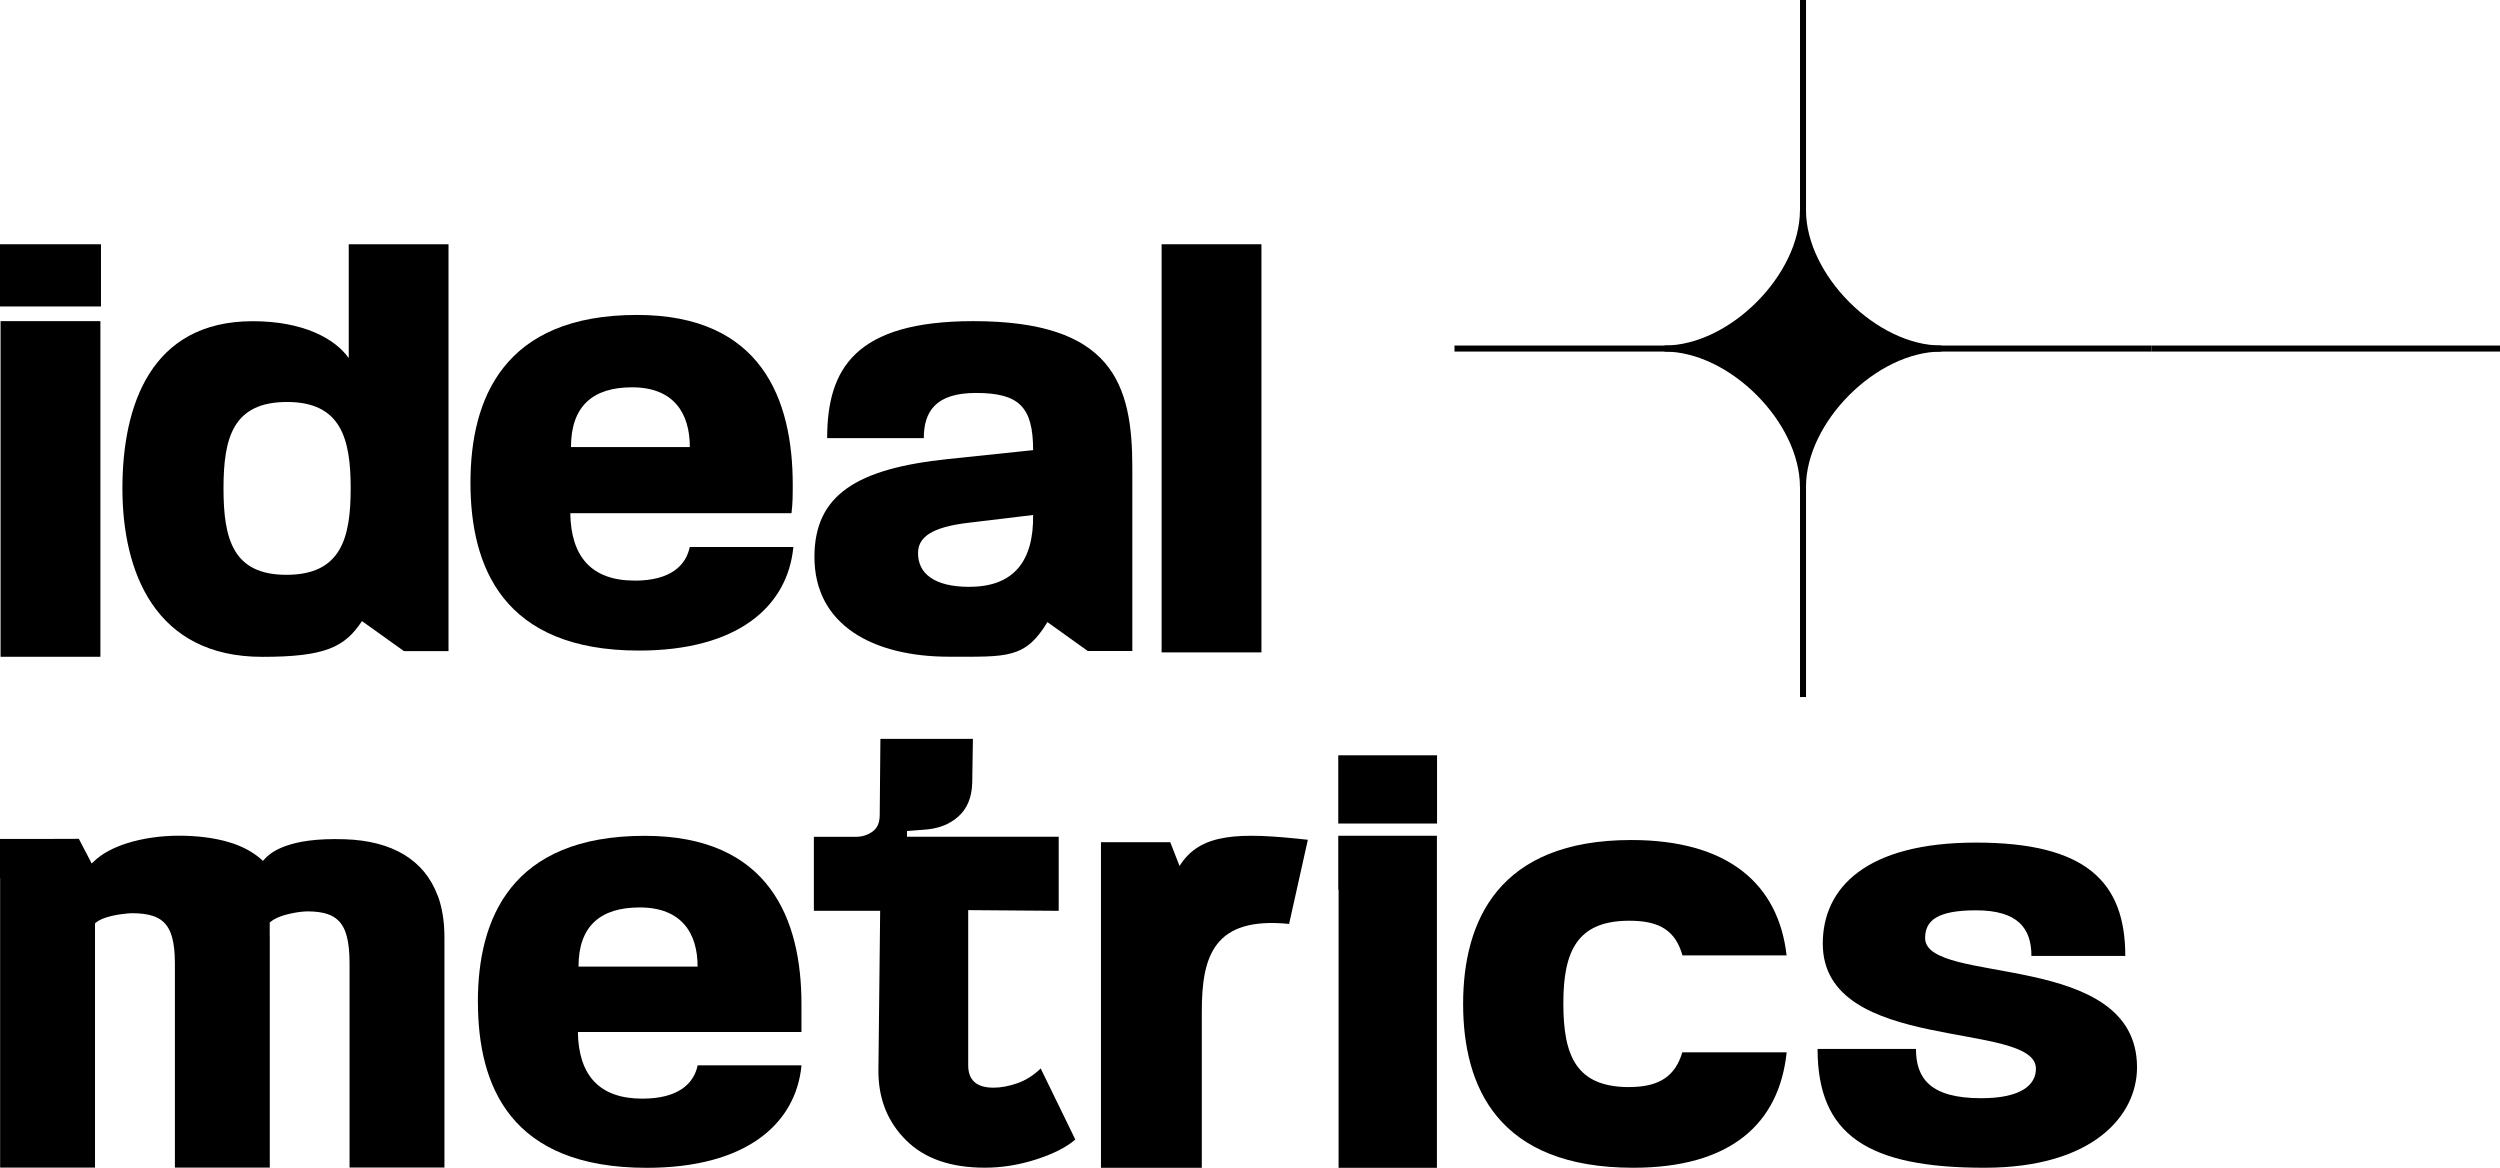
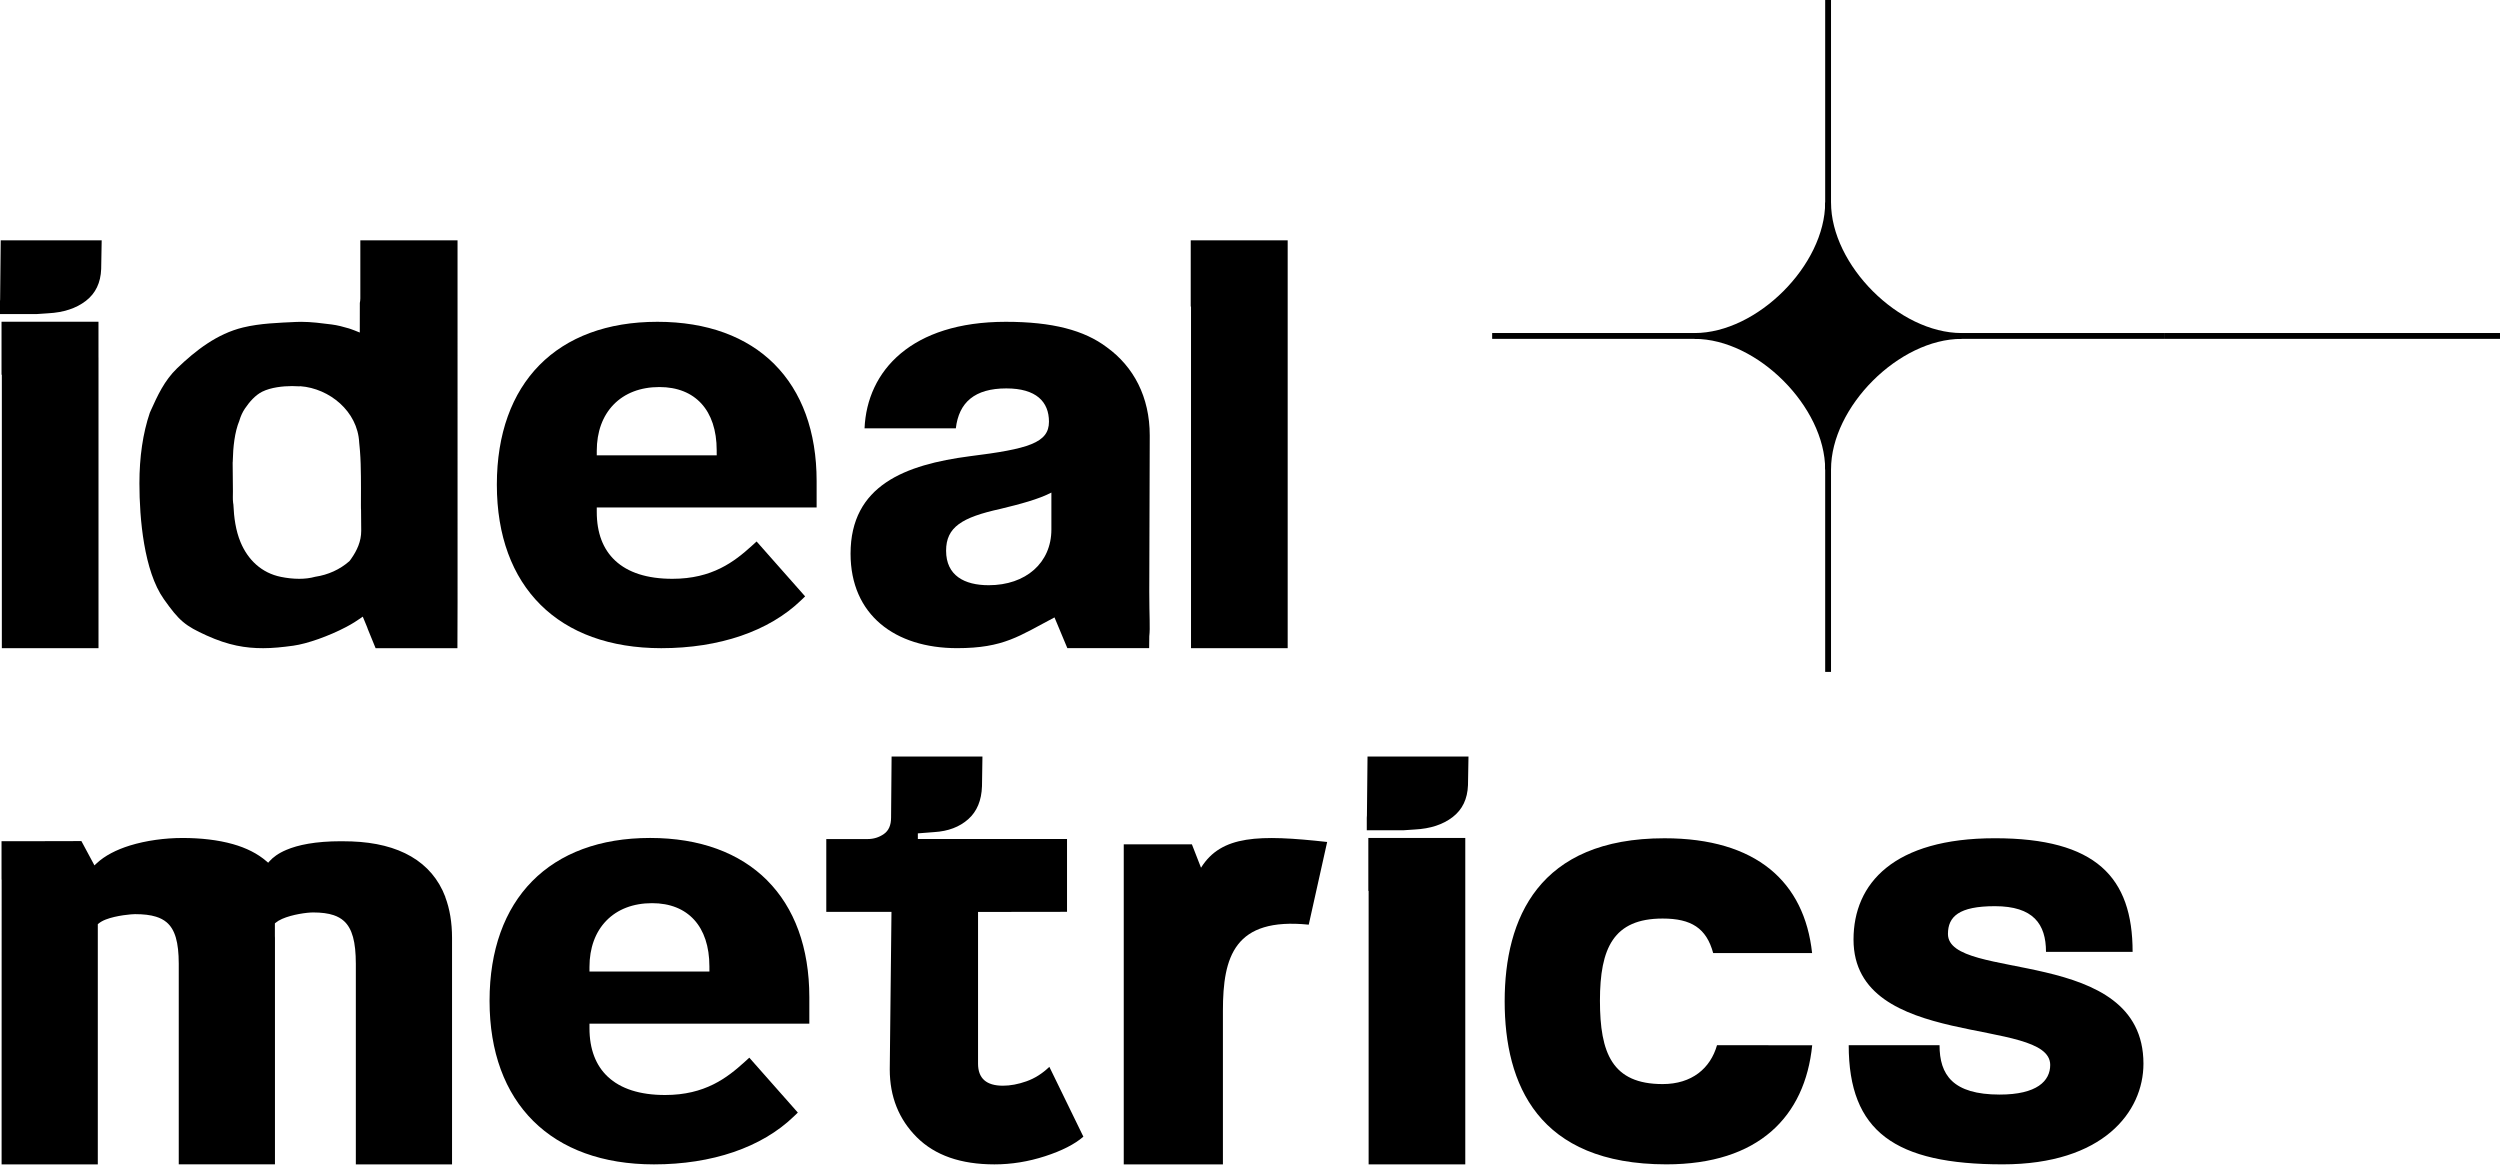
- <svg xmlns="http://www.w3.org/2000/svg" id="Layer_2" data-name="Layer 2" viewBox="0 0 398.65 186.22">
+ <svg xmlns="http://www.w3.org/2000/svg" id="Layer_2" data-name="Layer 2" viewBox="0 0 1045.43 486.91">
  <g id="Ideal_Metrics_â_Lockups" data-name="Ideal Metrics â€” Lockups">
    <g>
-       <path d="M76.2,159.75c0-13.24,5.28-26.47,26.61-26.47,19.91,0,24.99,13.37,24.99,26.8v4.48h-35.65c.1,6.82,3.35,10.63,10.26,10.63,5.79,0,8.23-2.41,8.84-5.31h16.56c-.91,9.43-8.94,16.34-24.68,16.34-21.74,0-26.92-13.04-26.92-26.47ZM111.24,154.13c0-5.31-2.54-9.43-9.24-9.43-6.3,0-9.75,3.01-9.75,9.43h18.99Z" />
-       <path d="M289.82,167.26h15.7c0,4.71,2.29,7.86,10.4,7.86,6.45,0,8.73-2.16,8.73-4.71,0-7.76-33.99-2.26-33.99-19.94,0-8.94,6.96-16.11,24.43-16.11s23.81,6.19,23.81,18.07h-14.97c0-4.42-2.18-7.27-8.84-7.27-6.24,0-8.11,1.67-8.11,4.42,0,7.66,33.79,1.77,33.79,20.62,0,7.66-6.97,16.01-24.33,16.01-18.61,0-26.61-5.21-26.61-18.95Z" />
-       <path d="M129.78,145.25v-11.81h6.68c.99,0,1.87-.27,2.65-.82.78-.54,1.17-1.43,1.17-2.65l.11-12.15h14.75l-.11,7.04c-.07,2.31-.81,4.1-2.23,5.36-1.42,1.26-3.25,1.96-5.52,2.09l-2.65.2v.92h24.19v11.81l-14.43-.11v24.74c0,2.38,1.34,3.57,4.03,3.57,1.2,0,2.47-.24,3.82-.71,1.34-.48,2.58-1.26,3.71-2.35l5.52,11.33c-1.42,1.23-3.49,2.28-6.21,3.16-2.72.88-5.46,1.33-8.22,1.33-5.45,0-9.64-1.46-12.57-4.39-2.94-2.92-4.4-6.6-4.4-11.02l.28-25.55h-10.57Z" />
-       <path d="M175.56,134.3h11.05l1.48,3.79c3.3-5.29,9.43-5.4,20.46-4.18l-2.99,13.42c-12.06-1.22-13.92,5.19-13.92,13.95v24.94h-16.08v-51.92Z" />
-       <path d="M69.8,142.86l.31-.11-.31.1c-1.05-2.87-2.89-5.08-5.38-6.58-2.5-1.5-5.65-2.31-9.35-2.44-.57-.02-1.12-.03-1.65-.03-4.1,0-6.81.61-8.62,1.4-1.31.57-2.13,1.24-2.65,1.83l-.22.25-.25-.23c-1.41-1.26-3.21-2.19-5.29-2.79-2.37-.69-5.08-1-7.91-1-2.8,0-5.74.41-8.28,1.22-2.13.68-3.97,1.65-5.26,2.91l-.32.31-.2-.4c-.31-.61-.84-1.62-1.75-3.35l-.1-.19h-.61c-2.08.01-4.17.02-6.25.02-1.01,0-2.03,0-3.04,0H0s0,6.13,0,6.13h0s0,0,0,0v.11s.02.08.02.08h0s0,46.09,0,46.09h15.13v-38.95l.11-.09c.28-.24.66-.47,1.14-.66.84-.34,1.88-.56,2.76-.69.87-.13,1.6-.18,1.85-.18,1.33,0,2.42.13,3.3.41.66.21,1.2.5,1.65.89.67.58,1.15,1.38,1.47,2.5.31,1.1.46,2.5.46,4.23h0s0,32.54,0,32.54h15.13v-36.73c0-.13,0-.21-.01-.3v-2.06l.11-.09c.26-.22.6-.44,1.03-.64.79-.36,1.76-.62,2.66-.79.89-.17,1.72-.25,2.21-.25,1.31,0,2.38.14,3.24.44.64.22,1.17.53,1.61.94.66.61,1.13,1.45,1.43,2.6.3,1.14.44,2.57.44,4.33h0s0,32.54,0,32.54h15.13v-36.73c0-2.51-.36-4.72-1.06-6.63Z" />
      <g>
-         <rect x="213.4" y="120.44" width="15.75" height="10.88" />
-         <polygon points="229.13 133.27 213.4 133.27 213.4 141.86 213.45 141.86 213.45 186.22 229.13 186.22 229.13 139.06 229.13 139.06 229.13 133.27" />
+         <path d="M765.68,84.67h-2.44c0,26.16-28.44,54.6-54.6,54.6v2.44c26.16,0,54.6,28.44,54.6,54.6h2.44c0-26.16,28.44-54.6,54.6-54.6v-2.44c-26.16,0-54.6-28.44-54.6-54.6Z" />
+         <rect x="623.98" y="139.27" width="280.97" height="2.44" transform="translate(904.95 -623.98) rotate(90)" />
+         <rect x="623.98" y="139.27" width="280.97" height="2.44" transform="translate(1528.93 280.97) rotate(180)" />
+         <rect x="904.95" y="139.27" width="140.48" height="2.44" transform="translate(1950.38 280.97) rotate(180)" />
      </g>
-       <path d="M259.81,173.35c-8.46,0-10.52-4.95-10.52-13.36s2.27-13.17,10.52-13.17c4.81,0,7.34,1.54,8.48,5.53h16.6c-1.29-11.39-9.33-18.4-24.77-18.4-21.14,0-26.81,12.87-26.81,26.13s5.57,26.13,27.12,26.13c15.48,0,23.27-6.97,24.47-18.4h-16.64c-1.11,3.71-3.55,5.53-8.46,5.53Z" />
+       <path d="M440.96,258.18c-14.68,7.7-21.15,12.86-40.74,12.86-25.96,0-44.54-13.93-44.54-39.5,0-28.61,22.91-37.22,49.88-40.76,24.43-3.04,33.09-5.57,33.09-14.43,0-8.36-5.35-13.93-17.82-13.93-13.23,0-19.85,5.82-21.13,16.71h-38.17c1.02-24.05,19.6-44.56,59.04-44.56,19.6,0,32.83,3.54,42.25,10.63,11.2,8.1,17.97,20.72,17.97,36.92l-.2,65.29c0,10.38.43,15.07.01,18.63l-.06,4.99h-34.21M439.66,221.42v-15.44c-5.34,2.78-12.98,4.81-21.38,6.84-16.03,3.54-22.65,7.6-22.65,17.47,0,10.38,7.64,14.43,17.82,14.43,15.52,0,26.21-9.37,26.21-23.29Z" />
+       <polygon points="538.47 100.5 497.93 100.5 497.93 128.19 498.05 128.19 498.05 271.05 538.47 271.05 538.47 119.17 538.47 119.17 538.47 100.5" />
+       <path d="M191.31,100.5h-40.63v24.28c0,.67-.09,1.31-.21,1.92l-.02,12.36-1.12-.45c-.38-.16-.76-.31-1.13-.45-.53-.2-1.04-.39-1.44-.53-.41-.15-.69-.24-.85-.29-2.29-.68-4.8-1.35-7.25-1.66-4.18-.52-8.45-1.1-12.75-1.1-.71,0-1.41.02-2.12.05-7.25.35-15,.57-22.17,2.31-10.85,2.64-19.8,9.61-27.54,17.04-5.37,5.16-8.25,11.57-11,17.65h0s-.41.93-.41.93h0s-.01.03-.01.03l-.02.05c-2.89,8.54-4.34,18.45-4.34,29.46,0,7.45.48,16.6,1.99,25.36,1.52,8.77,4.03,17.14,8.22,23.07,3.21,4.53,5.41,7.32,7.99,9.5,2.58,2.18,5.44,3.69,9.87,5.7,9.24,4.2,16.37,5.32,23.61,5.32h.13c3.87,0,7.89-.4,12.53-1.04,2.93-.4,6.63-1.41,10.52-2.78,3.89-1.38,7.97-3.13,11.61-5.05,2.62-1.38,4.54-2.64,6.1-3.73l.83-.59.39.94c.63,1.52,1.03,2.47,1.26,3.04h0c.15.37.23.57.27.68l.02.05v.04s.05.13.05.13l.14.39,3.24,7.93h34.21s.06-19.24.06-19.24v-.86s-.01-150.44-.01-150.44ZM146.93,233.59l-.67-.47.66.47c-.24.35-.5.68-.75,1l-.05.06-.06.05c-3.95,3.47-8.88,5.68-14.18,6.48h-.06s-.05.02-.05.02c-2.1.59-4.36.84-6.65.84-2.59,0-5.19-.31-7.58-.79-4.12-.82-7.59-2.63-10.43-5.15-2.83-2.52-5.02-5.75-6.53-9.4-2.02-4.87-2.74-10.25-2.98-15.64v-.05s-.12-.78-.12-.78c-.09-.75-.11-1.52-.11-2.31,0-.85.03-1.71.03-2.59,0-3.95-.09-7.87-.11-11.79v-.04s0-.04,0-.04l.05-.55v-.05s0-.02,0-.02v-.04c.12-5.75.76-12.11,2.77-16.91l.02-.05v-.05c.53-1.76,1.26-3.42,2.29-4.94h0s0,0,0,0c1.91-2.83,4.38-5.65,7.28-7.08h0s0,0,0,0c0,0,0,0,0,0,3.62-1.79,8.63-2.31,12.36-2.32h.13c1.08,0,2.04.04,2.83.1h.08s.09,0,.09,0l.38-.04h.07c6.04.46,12.04,3.08,16.59,7.22,4.54,4.14,7.63,9.76,7.97,16.27h0v.02s0,.02,0,.02c.03.54.11,1.2.18,1.87.07.67.14,1.32.16,1.78v.04s0,.01,0,.01c.06.54.12,1.57.17,2.6.05,1.03.09,2.06.11,2.64.11,3.62.13,7.14.13,10.17,0,2.85-.02,5.24-.02,6.86,0,.62,0,1.12.01,1.5l.02.49.02.16v.03s.07,8.81.07,8.81c0,4.36-1.73,8.15-4.14,11.58Z" />
+       <path d="M323.82,152.27c-11.47-11.48-28.15-17.7-48.87-17.7h-.04s-.01,0-.01,0h-.05c-20.89,0-37.71,6.36-49.27,18.1-11.55,11.73-17.8,28.75-17.81,49.92v.02s0,.12,0,.12c0,21.27,6.41,38.38,18.26,50.16,11.84,11.78,29.07,18.15,50.47,18.16h.04c24.26,0,45.03-7.07,58.46-20.04l1.08-1.04.6-.58-20.29-22.96-1.88,1.71c-3.74,3.4-7.91,6.87-13.22,9.49-5.31,2.62-11.76,4.41-20.11,4.41-5.29,0-9.93-.65-13.92-1.93-3.99-1.28-7.32-3.17-10.01-5.68-2.55-2.38-4.46-5.26-5.75-8.64-1.29-3.39-1.95-7.29-1.95-11.69v-1.88h91.94v-11.07c0-20.73-6.21-37.4-17.68-48.88ZM299.71,189.62v.8h-50.16v-1.88c0-7.97,2.45-14.62,7.02-19.34,4.64-4.79,11.22-7.34,19.15-7.35,7.59,0,13.52,2.47,17.61,6.95,4.09,4.49,6.37,11.09,6.37,19.49v1.33Z" />
      <g>
-         <path d="M287.98,33.5h-.96c0,10.35-11.25,21.6-21.6,21.6v.96c10.35,0,21.6,11.25,21.6,21.6h.96c0-10.35,11.25-21.6,21.6-21.6v-.96c-10.35,0-21.6-11.25-21.6-21.6Z" />
-         <rect x="231.93" y="55.09" width="111.15" height=".96" transform="translate(343.08 -231.93) rotate(90)" />
-         <rect x="231.93" y="55.09" width="111.15" height=".96" transform="translate(575.01 111.15) rotate(180)" />
-         <rect x="343.08" y="55.09" width="55.58" height=".96" transform="translate(741.73 111.15) rotate(180)" />
+         <path d="M.3,100.5l-.25,24.67c0,.32-.03.62-.06.92v5.24h15.39l4.73-.32c6.49-.34,11.75-2.07,15.81-5.2,4.05-3.13,6.18-7.57,6.39-13.33l.21-11.97H.3Z" />
+         <polygon points="41.18 134.54 .64 134.54 .64 156.7 .77 156.7 .77 271.05 41.19 271.05 41.19 149.49 41.18 149.49 41.18 134.54" />
      </g>
-       <rect x=".09" y="51.21" width="15.92" height="53.52" />
-       <rect x="185.23" y="38.95" width="15.92" height="65.08" />
-       <rect y="38.95" width="16.1" height="9.92" />
-       <path d="M55.61,57.1c-2.23-3.14-7.3-5.88-15.31-5.88-16.22,0-20.78,13.38-20.78,26.66s5.17,26.86,22.3,26.86c10.03,0,13.16-1.54,15.9-5.7l6.7,4.79h7.1V38.95h-15.91v18.14ZM45.67,91.66c-8.51,0-10.03-5.68-10.03-13.78s1.52-13.78,10.14-13.78,10.14,5.88,10.14,13.78-1.52,13.78-10.24,13.78Z" />
-       <path d="M101.18,92.58c-6.89,0-10.14-3.85-10.24-10.74h35.27c.2-1.52.2-3.04.2-4.56,0-13.58-4.97-27.06-24.83-27.06-21.29,0-26.56,13.38-26.56,26.76s5.17,26.76,26.86,26.76c15.71,0,23.72-6.99,24.63-16.52h-16.52c-.61,2.94-3.04,5.37-8.82,5.37ZM100.78,61.76c6.69,0,9.22,4.16,9.22,9.53h-18.95c0-6.49,3.45-9.53,9.73-9.53Z" />
-       <path d="M155.21,51.21c-18.85,0-23.31,7.6-23.31,18.65h15.41c0-4.16,1.82-7.2,8.31-7.2,6.89,0,9.12,2.23,9.12,9.12l-13.58,1.42c-14.49,1.52-21.29,5.68-21.29,15.61,0,10.85,9.32,15.91,21.49,15.91,9.22,0,12.11.36,15.66-5.52l6.44,4.61h7.1v-29.29c0-13.38-3.24-23.31-25.34-23.31ZM154.6,93.58c-5.78,0-8.21-2.23-8.21-5.37,0-2.43,1.93-4.16,8.21-4.87l10.14-1.22c.1,7.3-3.04,11.45-10.14,11.45Z" />
+       <g>
+         <path d="M571.86,316.36l-.25,24.67c0,.32-.03.62-.06.92v5.24h15.39l4.73-.32c6.49-.34,11.75-2.07,15.81-5.2,4.05-3.13,6.18-7.57,6.39-13.33l.21-11.97h-42.21Z" />
+         <polygon points="612.74 350.41 572.2 350.41 572.2 372.57 572.32 372.57 572.32 486.91 612.74 486.91 612.74 365.35 612.74 365.35 612.74 350.41" />
+       </g>
+       <path d="M695.27,453.33c-21.08,0-26.22-12.91-26.22-34.87s5.65-34.35,26.22-34.35c11.98,0,18.31,4.02,21.13,14.43h41.37c-3.21-29.71-23.26-48-61.73-48-52.69,0-66.83,33.57-66.83,68.18s13.88,68.18,67.6,68.18c38.58,0,57.99-19.98,61-49.79l-39.8-.05c-2.76,9.69-10.5,16.27-22.74,16.27Z" />
+       <path d="M773.08,437.06h37.98c0,12.4,5.53,20.66,25.15,20.66,15.59,0,21.13-5.68,21.13-12.4,0-20.4-82.25-5.94-82.25-52.43,0-23.5,16.85-42.36,59.11-42.36s57.6,16.27,57.6,47.52h-36.22c0-11.62-5.28-19.11-21.38-19.11-15.09,0-19.62,4.39-19.62,11.62,0,20.14,81.75,4.65,81.75,54.24,0,20.15-16.85,42.1-58.86,42.1-45.03,0-64.39-13.69-64.39-49.85Z" />
+       <path d="M469.93,353.08h28.49l3.81,9.78c8.51-13.65,24.31-13.92,52.75-10.77l-7.7,34.58c-31.1-3.15-35.89,13.38-35.89,35.95v64.29h-41.47v-133.83Z" />
+       <path d="M186.24,375.11l.82-.27-.82.27c-2.8-7.4-7.67-13.09-14.31-16.95-6.64-3.87-15.02-5.94-24.86-6.3-1.52-.05-2.99-.08-4.39-.08-10.89,0-18.12,1.57-22.92,3.61-3.49,1.47-5.67,3.2-7.03,4.72l-.59.66-.67-.58c-3.75-3.26-8.54-5.64-14.07-7.2-6.31-1.78-13.52-2.57-21.04-2.57-7.45,0-15.25,1.07-22.03,3.15-5.67,1.76-10.55,4.26-13.98,7.5l-.86.81-.54-1.02c-.83-1.57-2.23-4.17-4.64-8.64l-.27-.5h-1.62c-5.54.03-11.08.04-16.63.04-2.7,0-5.39,0-8.08,0H.64s0,15.81,0,15.81v.02h0l.03.28.02.2v.02s-.02,118.82-.02,118.82h40.23v-100.44l.29-.24c.75-.62,1.75-1.22,3.02-1.71,2.25-.87,4.99-1.44,7.34-1.79,2.31-.34,4.25-.46,4.91-.46,3.55,0,6.44.34,8.78,1.07,1.75.54,3.19,1.3,4.39,2.3,1.78,1.49,3.06,3.57,3.9,6.44.83,2.84,1.21,6.45,1.22,10.91h0s0,83.91,0,83.91h40.23v-94.69c0-.35-.03-.54-.03-.78v-5.3l.29-.24c.7-.58,1.6-1.15,2.74-1.64,2.09-.92,4.68-1.6,7.07-2.04,2.38-.44,4.57-.65,5.88-.65,3.48,0,6.32.37,8.6,1.14,1.71.58,3.12,1.38,4.28,2.43,1.74,1.57,2.99,3.75,3.81,6.72.81,2.94,1.17,6.63,1.18,11.16h0s0,83.9,0,83.9h40.23v-94.69c0-6.46-.96-12.16-2.83-17.1Z" />
+       <path d="M429.24,452.17c-3.47,1.23-6.75,1.84-9.85,1.84-6.93,0-10.4-3.07-10.4-9.21v-63.45l37.21-.05v-30.44h-62.38v-2.37l6.84-.53c5.84-.35,10.58-2.15,14.23-5.39,3.65-3.24,5.56-7.85,5.75-13.81l.19-12.41h-37.99l-.22,25.57c0,3.16-1,5.44-3.01,6.84-2.01,1.41-4.29,2.11-6.84,2.11h-17.24v30.44h27.26l-.72,65.87c0,11.4,3.78,20.88,11.35,28.42,7.57,7.54,18.37,11.31,32.42,11.31,7.11,0,14.18-1.14,21.2-3.42,7.02-2.28,12.35-5,16-8.16l-14.23-29.21c-2.92,2.81-6.11,4.83-9.58,6.05Z" />
+       <path d="M320.77,368.11c-11.47-11.48-28.15-17.7-48.87-17.7h-.04s-.01,0-.01,0h-.05c-20.89,0-37.71,6.36-49.27,18.1-11.55,11.73-17.8,28.76-17.81,49.93v.02s0,.12,0,.12c0,21.28,6.41,38.39,18.26,50.17,11.84,11.78,29.07,18.16,50.47,18.16h.04c24.26,0,45.03-7.07,58.46-20.04l1.08-1.04.6-.58-20.29-22.96-1.88,1.71c-3.74,3.4-7.91,6.87-13.22,9.49-5.31,2.62-11.76,4.41-20.11,4.41-5.29,0-9.93-.65-13.92-1.93-3.99-1.28-7.32-3.17-10.01-5.68-2.55-2.38-4.46-5.26-5.75-8.65-1.29-3.39-1.95-7.29-1.95-11.69v-1.88h91.94v-11.07c0-20.73-6.21-37.41-17.68-48.89ZM296.66,405.46v.8h-50.16v-1.88c0-7.97,2.45-14.63,7.02-19.35,4.64-4.79,11.22-7.34,19.15-7.35,7.59,0,13.52,2.47,17.61,6.95,4.09,4.49,6.37,11.09,6.37,19.5v1.33Z" />
    </g>
  </g>
</svg>
